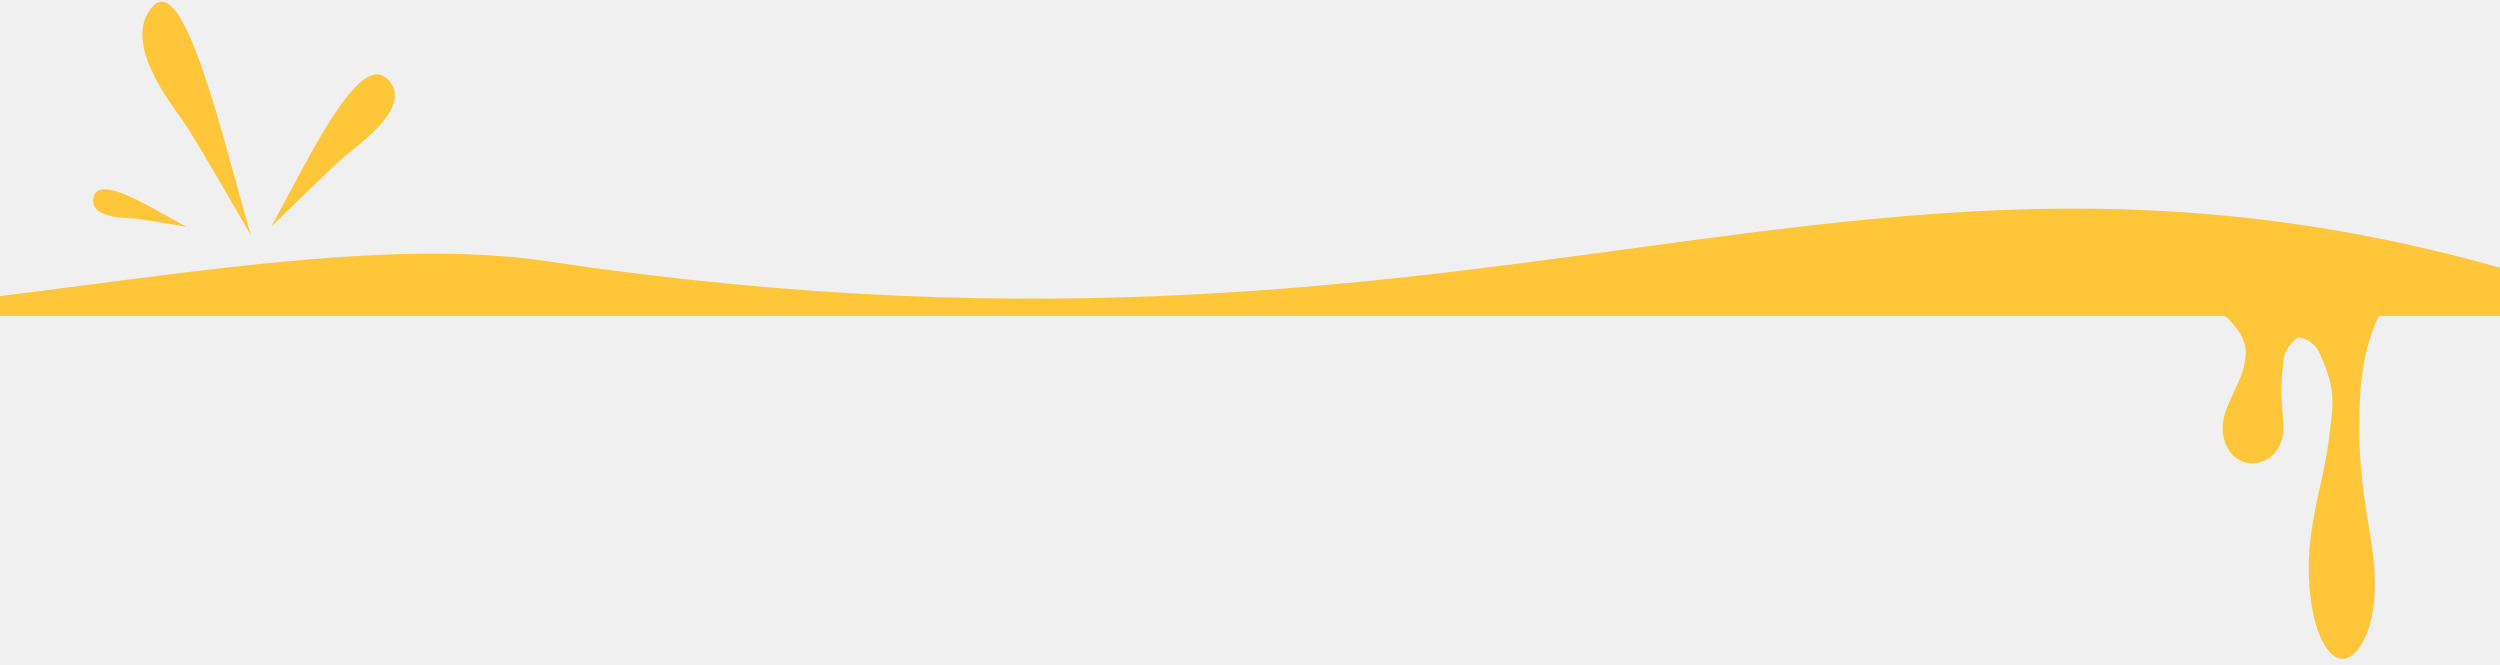
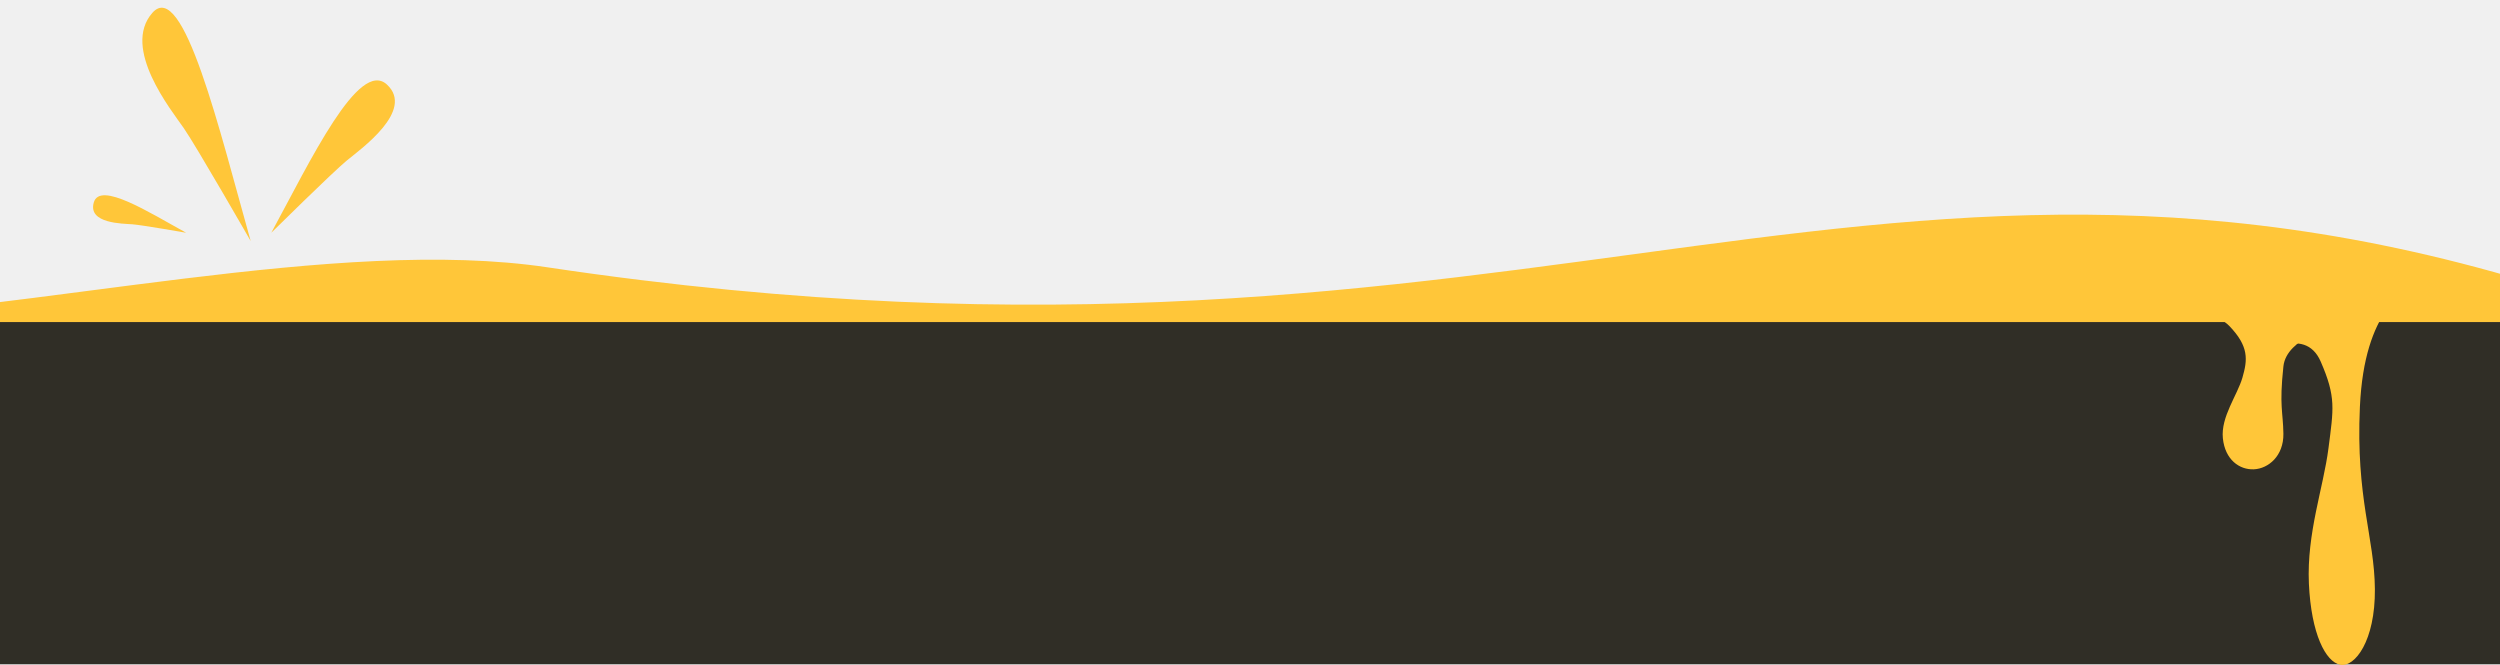
<svg xmlns="http://www.w3.org/2000/svg" width="414" height="110" viewBox="0 0 414 110" fill="none">
  <g clip-path="url(#clip0)">
-     <path d="M90.667 43.268C55.98 38.068 6.821 50.464 -36 52.337H438.375C313.502 5.708 258.361 68.406 90.667 43.268Z" fill="#FFC639" />
-     <path d="M358.733 51.172C359.462 50.773 362.762 50.472 365.642 51.172L388.263 51.172C386.593 53.234 378.645 54.857 378.131 59.684C377.427 66.277 378.073 67.136 378.13 70.819C378.188 74.501 375.641 76.611 373.245 76.717C370.848 76.823 368.468 75.125 368.106 71.58C367.744 68.036 370.509 64.451 371.349 61.528C372.189 58.605 372.476 56.4 369.156 52.959C368.297 52.069 367.017 51.506 365.642 51.172L358.733 51.172Z" fill="#FFC639" />
-     <path d="M372.292 59.416C372.859 58.867 375.338 56.949 377.983 56.183L400.153 43.586C398.475 47.884 391.559 49.761 390.798 66.399C390.108 81.506 393.213 87.988 393.282 96.559C393.351 105.13 389.964 109.544 387.548 109.082C385.132 108.62 382.727 103.974 382.352 95.633C381.977 87.292 384.755 79.781 385.593 73.24C386.432 66.698 386.881 64.78 384.311 58.88C382.946 55.746 380.395 55.485 377.983 56.183L372.292 59.416Z" fill="#FFC639" />
-     <path d="M64.073 12.999C59.412 8.707 51.421 25.596 44.929 37.539C44.929 37.539 55.084 27.515 57.414 25.596C59.745 23.677 68.734 17.291 64.073 12.999Z" fill="#FFC639" />
-     <path d="M25.231 1.128C30.362 -4.705 36.404 20.803 41.516 38.923C41.516 38.923 32.538 23.258 30.434 20.221C28.33 17.184 20.1 6.961 25.231 1.128Z" fill="#FFC639" />
-     <path d="M15.534 32.517C16.561 28.995 24.689 34.166 30.826 37.545C30.826 37.545 23.5 36.261 21.919 36.143C20.338 36.025 14.506 36.039 15.534 32.517Z" fill="#FFC639" />
+     <rect x="-4" y="53" width="420" height="57" fill="#302E26" />
+     <path d="M90.667 44.268C55.98 39.068 6.821 51.464 -36 53.337H438.375C313.502 6.708 258.361 69.406 90.667 44.268Z" fill="#FFC639" />
+     <path d="M358.733 52.172C359.462 51.773 362.762 51.472 365.642 52.172L388.263 52.172C386.593 54.234 378.645 55.857 378.131 60.684C377.427 67.277 378.073 68.136 378.13 71.819C378.188 75.501 375.641 77.611 373.245 77.717C370.848 77.823 368.468 76.125 368.106 72.58C367.744 69.036 370.509 65.451 371.349 62.528C372.189 59.605 372.476 57.4 369.156 53.959C368.297 53.069 367.017 52.506 365.642 52.172L358.733 52.172Z" fill="#FFC639" />
+     <path d="M372.292 60.416C372.859 59.867 375.338 57.949 377.983 57.183L400.153 44.586C398.475 48.884 391.559 50.761 390.798 67.399C390.108 82.506 393.213 88.988 393.282 97.559C393.351 106.13 389.964 110.544 387.548 110.082C385.132 109.62 382.727 104.974 382.352 96.633C381.977 88.292 384.755 80.781 385.593 74.24C386.432 67.698 386.881 65.78 384.311 59.88C382.946 56.746 380.395 56.485 377.983 57.183L372.292 60.416Z" fill="#FFC639" />
+     <path d="M64.073 13.999C59.412 9.707 51.421 26.596 44.929 38.539C44.929 38.539 55.084 28.515 57.414 26.596C59.745 24.677 68.734 18.291 64.073 13.999Z" fill="#FFC639" />
+     <path d="M25.231 2.128C30.362 -3.705 36.404 21.803 41.516 39.923C41.516 39.923 32.538 24.258 30.434 21.221C28.33 18.184 20.1 7.961 25.231 2.128Z" fill="#FFC639" />
+     <path d="M15.534 33.517C16.561 29.995 24.689 35.166 30.826 38.545C30.826 38.545 23.5 37.261 21.919 37.143C20.338 37.025 14.506 37.039 15.534 33.517Z" fill="#FFC639" />
  </g>
  <defs>
    <clipPath id="clip0">
      <rect width="414" height="110" fill="white" />
    </clipPath>
  </defs>
</svg>
